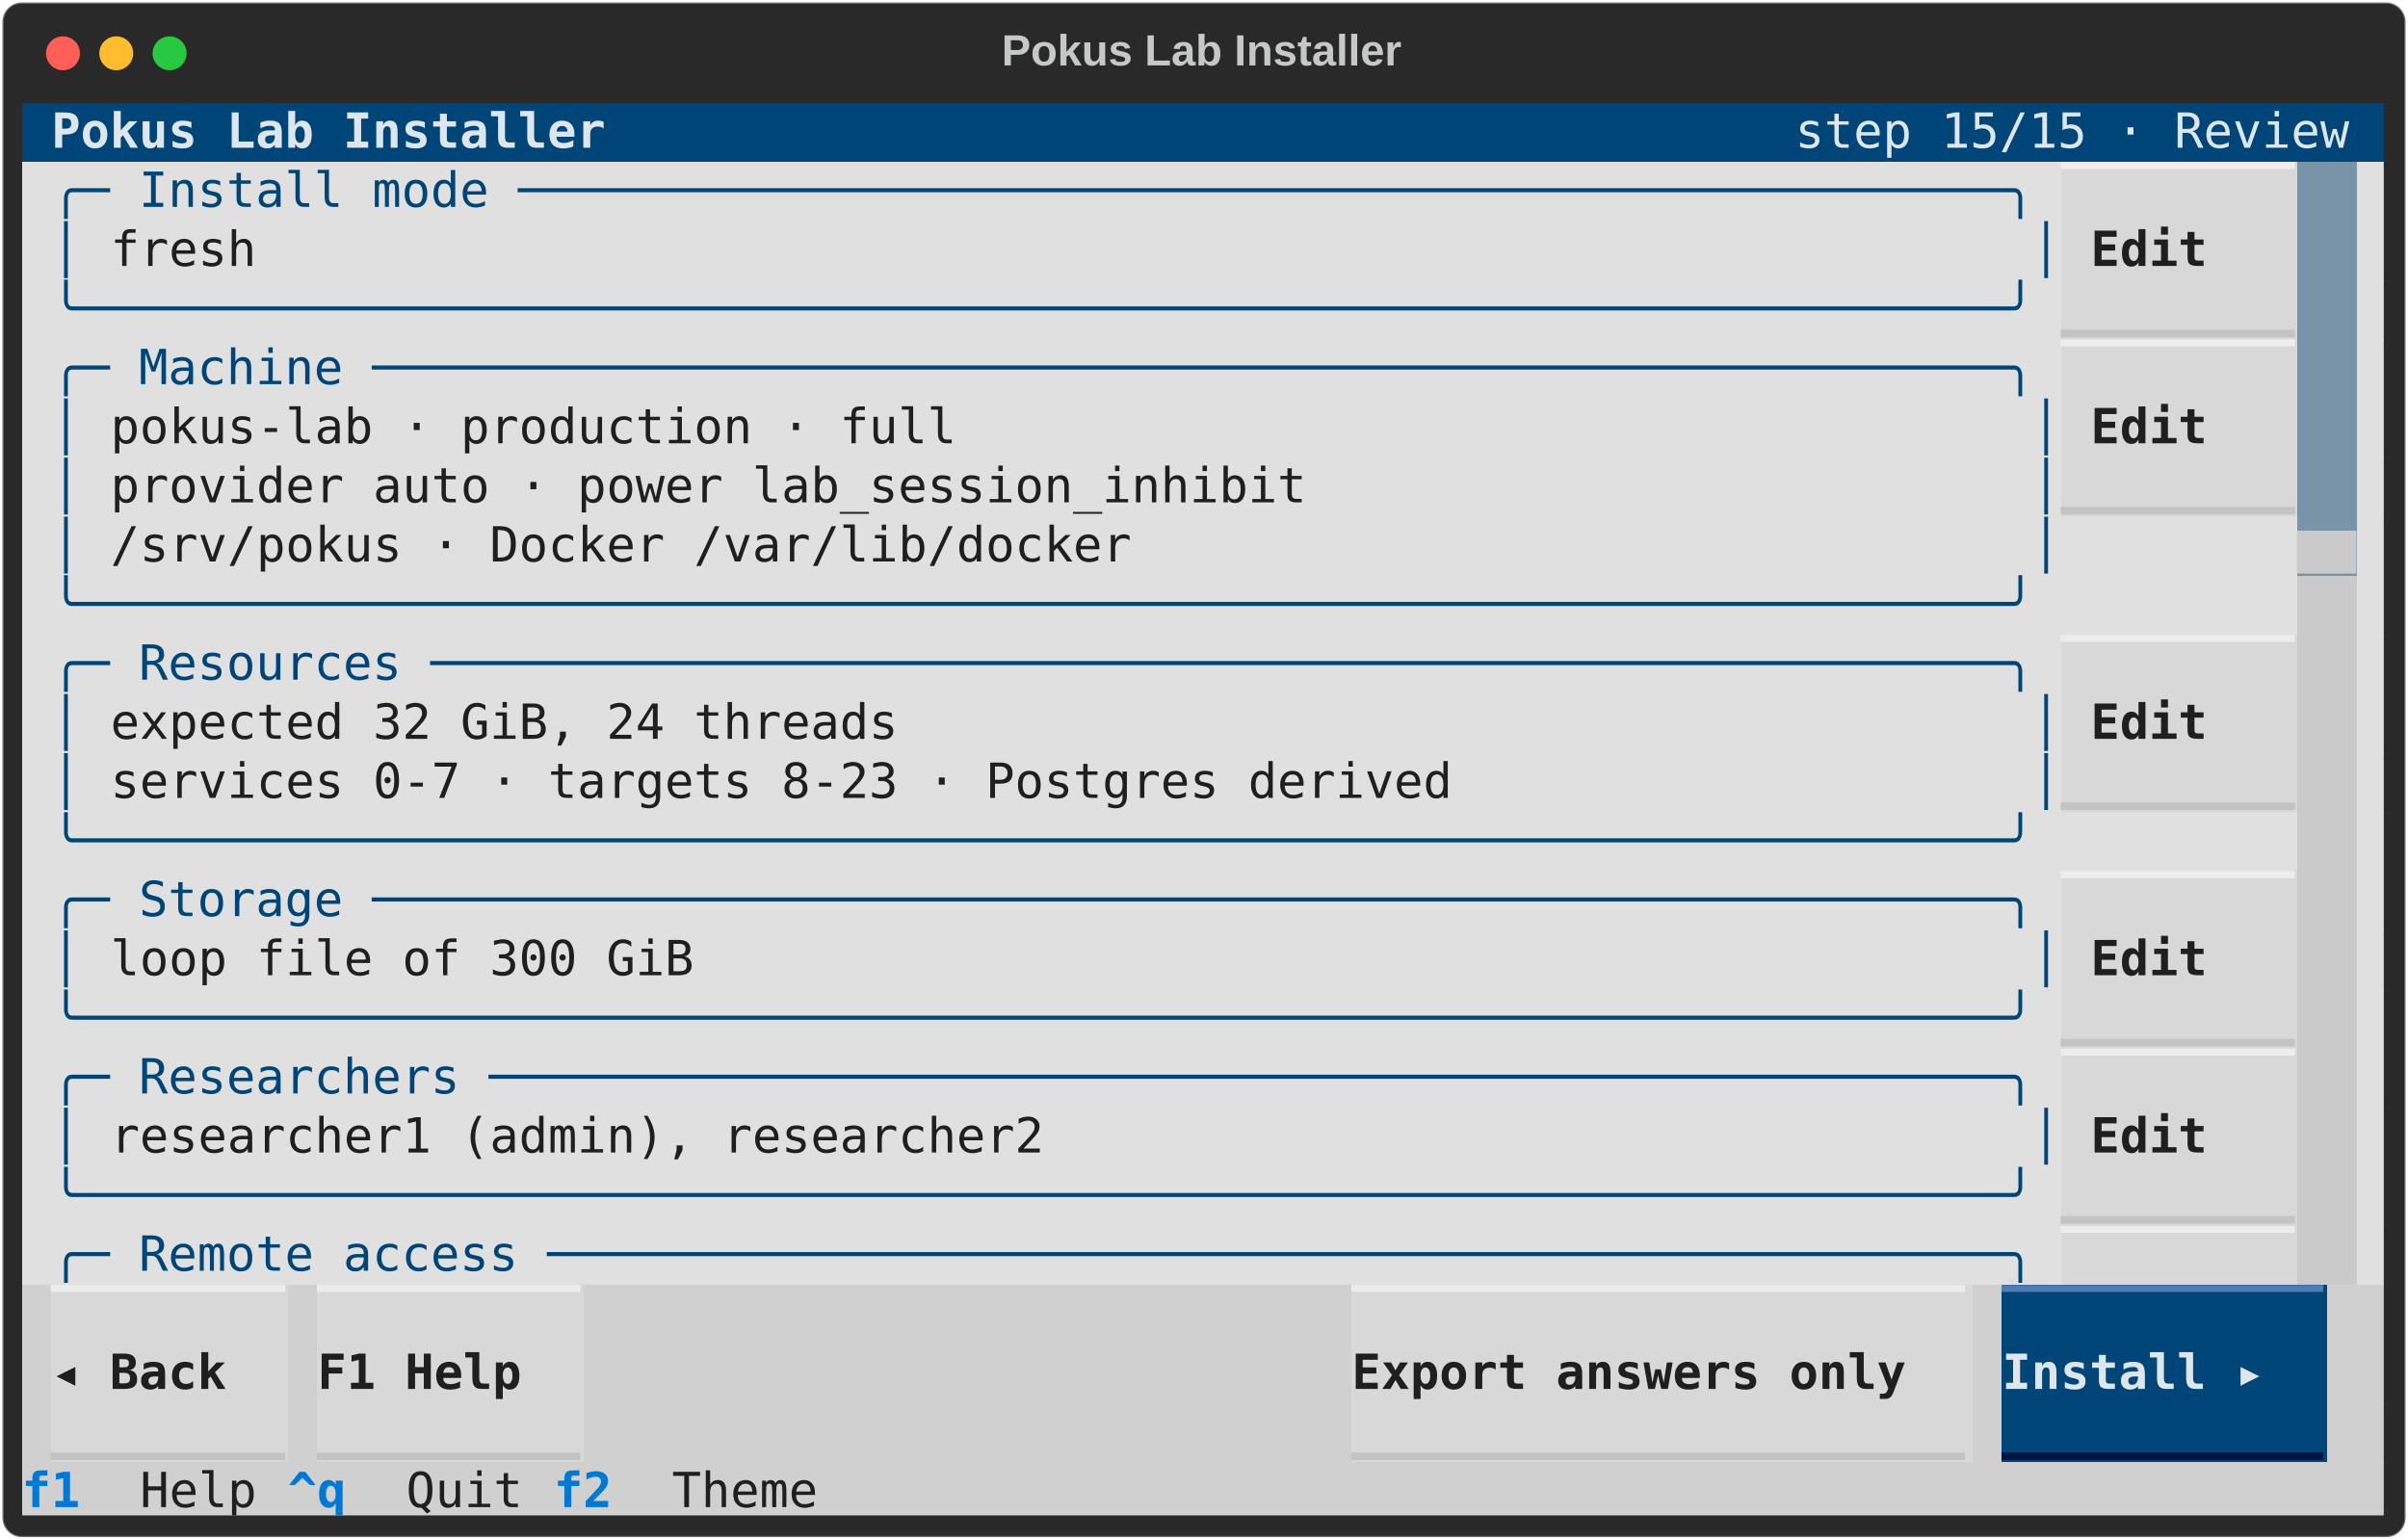
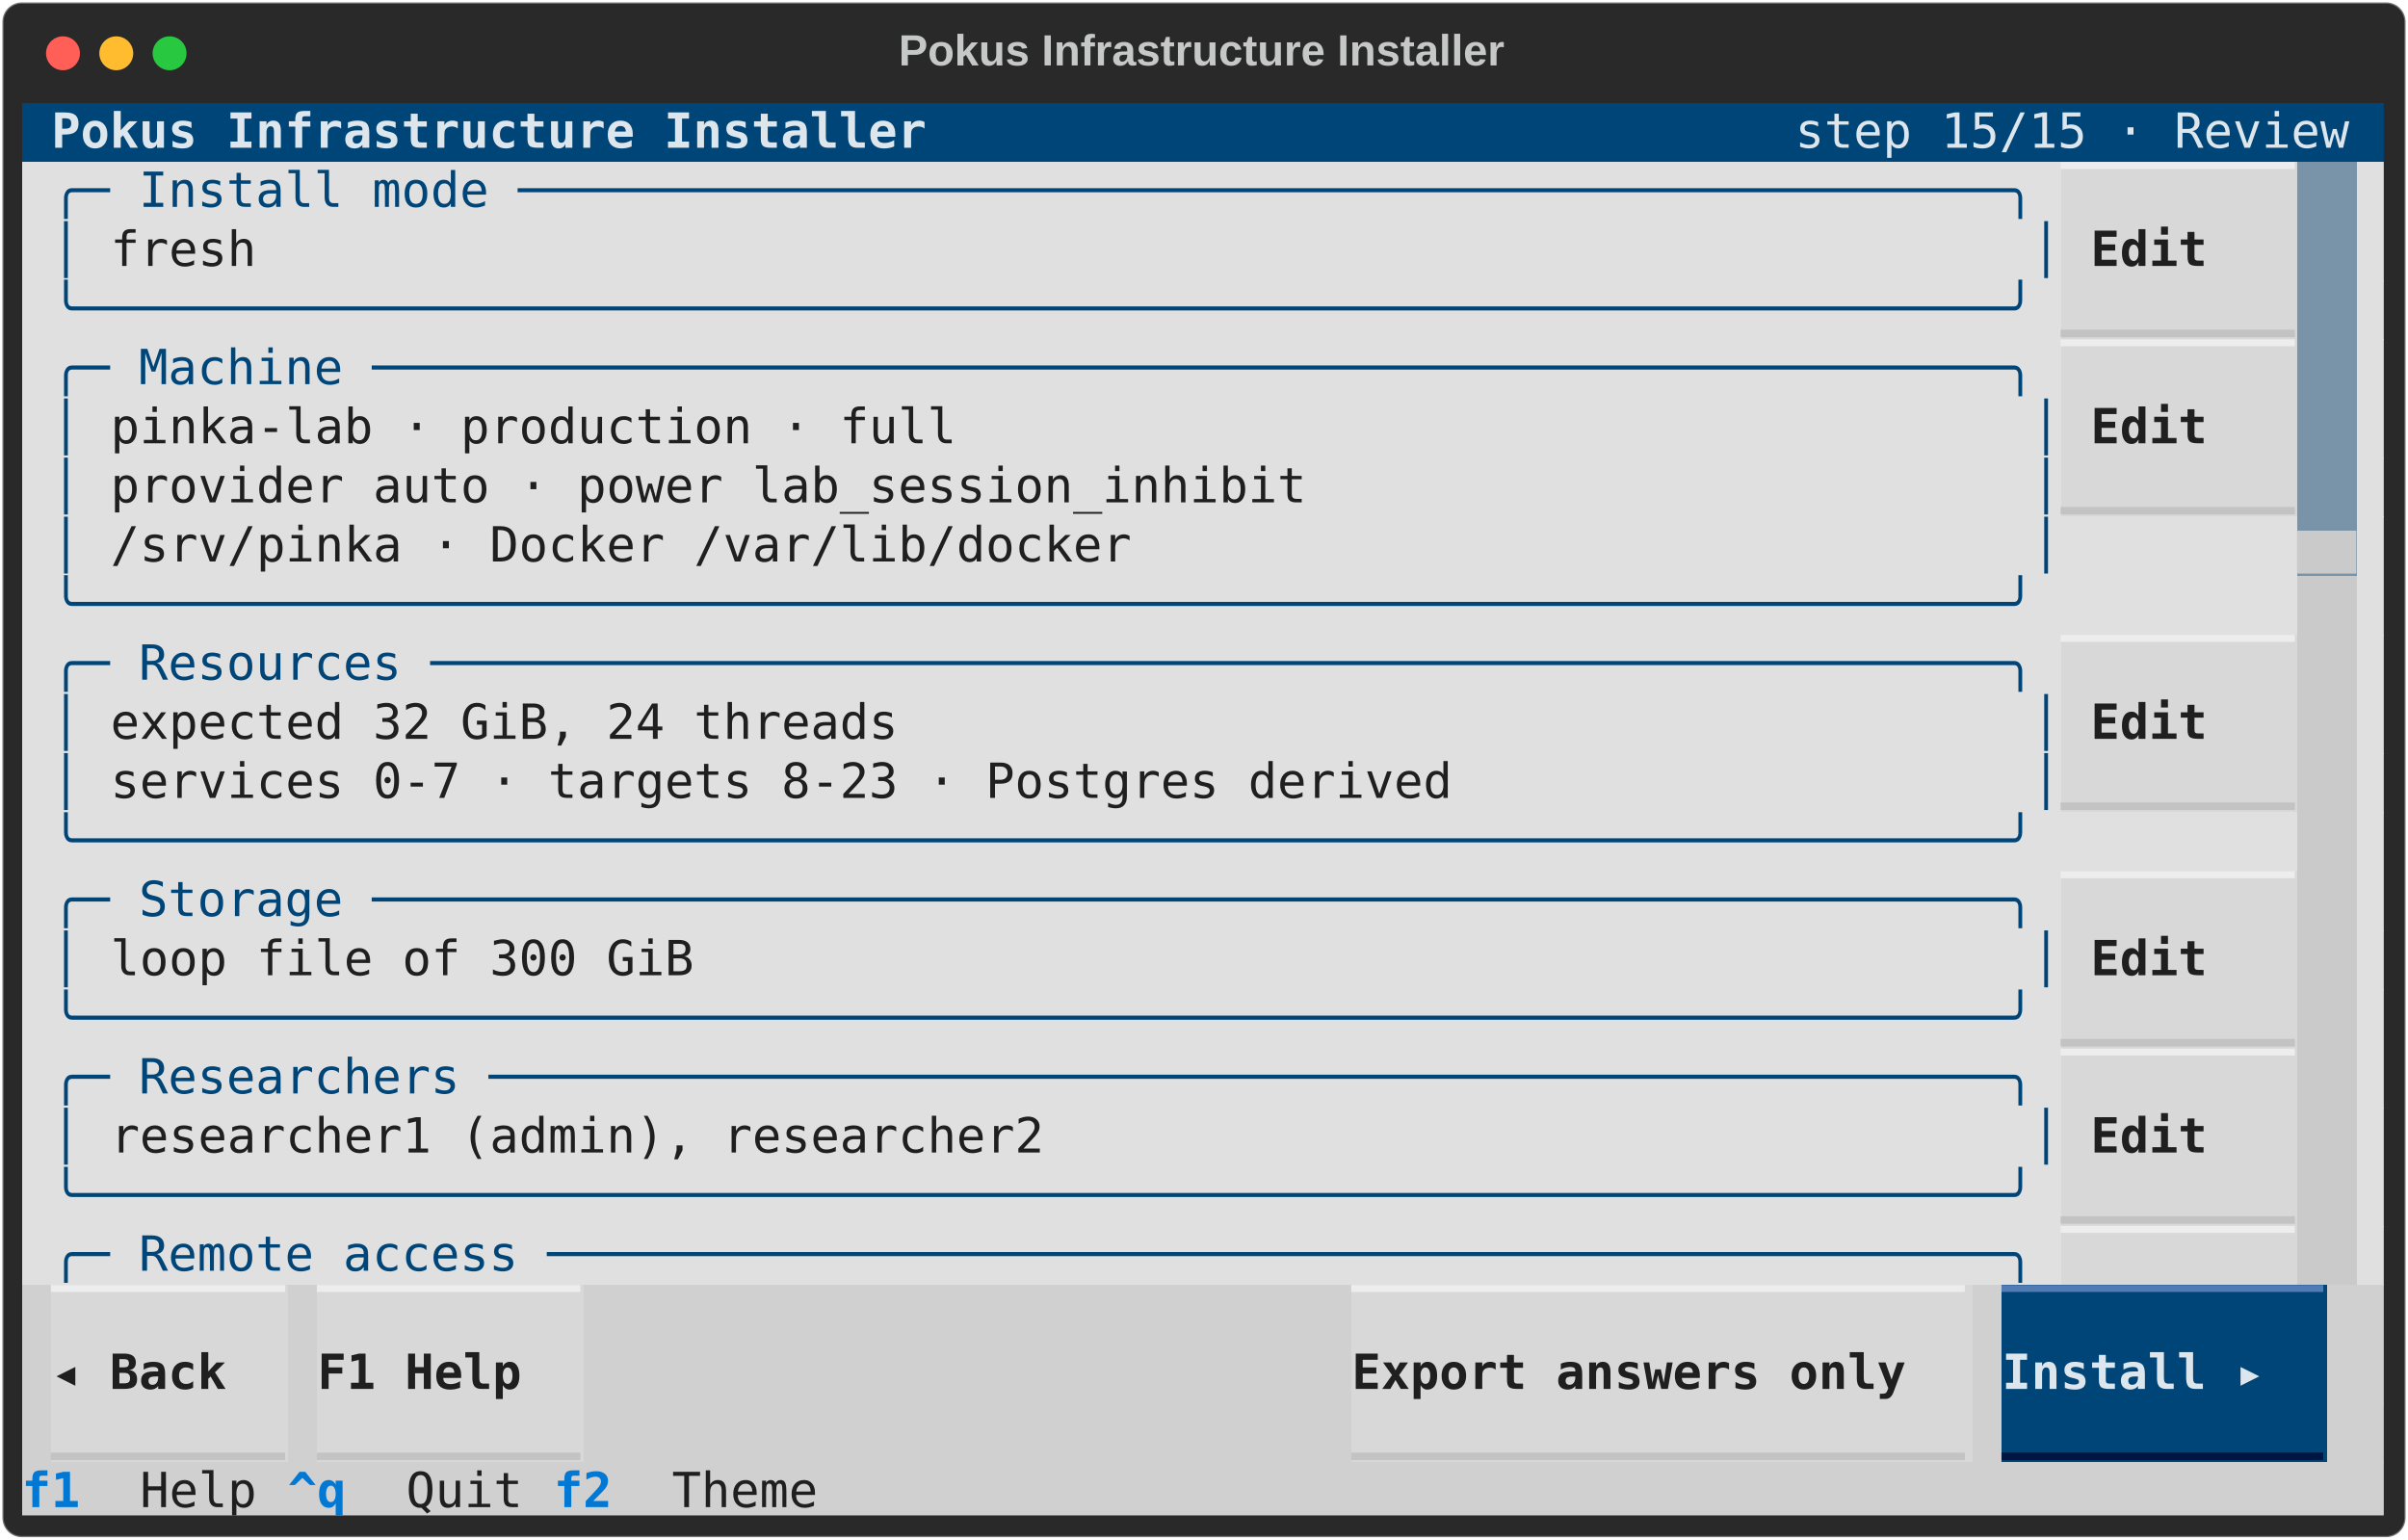
<svg xmlns="http://www.w3.org/2000/svg" class="rich-terminal" viewBox="0 0 994 635.6">
  <style>

    @font-face {
        font-family: "Fira Code";
        src: local("FiraCode-Regular"),
                url("https://cdnjs.cloudflare.com/ajax/libs/firacode/6.2.0/woff2/FiraCode-Regular.woff2") format("woff2"),
                url("https://cdnjs.cloudflare.com/ajax/libs/firacode/6.2.0/woff/FiraCode-Regular.woff") format("woff");
        font-style: normal;
        font-weight: 400;
    }
    @font-face {
        font-family: "Fira Code";
        src: local("FiraCode-Bold"),
                url("https://cdnjs.cloudflare.com/ajax/libs/firacode/6.2.0/woff2/FiraCode-Bold.woff2") format("woff2"),
                url("https://cdnjs.cloudflare.com/ajax/libs/firacode/6.2.0/woff/FiraCode-Bold.woff") format("woff");
        font-style: bold;
        font-weight: 700;
    }

    .terminal-matrix {
        font-family: Fira Code, monospace;
        font-size: 20px;
        line-height: 24.4px;
        font-variant-east-asian: full-width;
    }

    .terminal-title {
        font-size: 18px;
        font-weight: bold;
        font-family: arial;
    }

    .terminal-r1 { fill: #c5c8c6 }
.terminal-r2 { fill: #dde6ed;font-weight: bold }
.terminal-r3 { fill: #dde6ed }
.terminal-r4 { fill: #004578 }
.terminal-r5 { fill: #ededed }
.terminal-r6 { fill: #e0e0e0 }
.terminal-r7 { fill: #1f1f1f }
.terminal-r8 { fill: #1f1f1f;font-weight: bold }
.terminal-r9 { fill: #c3c3c3 }
.terminal-r10 { fill: #cacaca }
.terminal-r11 { fill: #507bb3 }
.terminal-r12 { fill: #001541 }
.terminal-r13 { fill: #0178d4;font-weight: bold }
    </style>
  <defs>
    <clipPath id="terminal-clip-terminal">
      <rect x="0" y="0" width="975.0" height="584.6" />
    </clipPath>
    <clipPath id="terminal-line-0">
      <rect x="0" y="1.5" width="976" height="24.65" />
    </clipPath>
    <clipPath id="terminal-line-1">
      <rect x="0" y="25.9" width="976" height="24.65" />
    </clipPath>
    <clipPath id="terminal-line-2">
      <rect x="0" y="50.3" width="976" height="24.65" />
    </clipPath>
    <clipPath id="terminal-line-3">
      <rect x="0" y="74.7" width="976" height="24.65" />
    </clipPath>
    <clipPath id="terminal-line-4">
      <rect x="0" y="99.1" width="976" height="24.65" />
    </clipPath>
    <clipPath id="terminal-line-5">
      <rect x="0" y="123.5" width="976" height="24.65" />
    </clipPath>
    <clipPath id="terminal-line-6">
      <rect x="0" y="147.9" width="976" height="24.65" />
    </clipPath>
    <clipPath id="terminal-line-7">
      <rect x="0" y="172.3" width="976" height="24.65" />
    </clipPath>
    <clipPath id="terminal-line-8">
      <rect x="0" y="196.7" width="976" height="24.65" />
    </clipPath>
    <clipPath id="terminal-line-9">
      <rect x="0" y="221.1" width="976" height="24.65" />
    </clipPath>
    <clipPath id="terminal-line-10">
      <rect x="0" y="245.5" width="976" height="24.65" />
    </clipPath>
    <clipPath id="terminal-line-11">
      <rect x="0" y="269.9" width="976" height="24.65" />
    </clipPath>
    <clipPath id="terminal-line-12">
      <rect x="0" y="294.3" width="976" height="24.65" />
    </clipPath>
    <clipPath id="terminal-line-13">
      <rect x="0" y="318.7" width="976" height="24.65" />
    </clipPath>
    <clipPath id="terminal-line-14">
      <rect x="0" y="343.1" width="976" height="24.65" />
    </clipPath>
    <clipPath id="terminal-line-15">
      <rect x="0" y="367.5" width="976" height="24.65" />
    </clipPath>
    <clipPath id="terminal-line-16">
      <rect x="0" y="391.9" width="976" height="24.65" />
    </clipPath>
    <clipPath id="terminal-line-17">
      <rect x="0" y="416.3" width="976" height="24.65" />
    </clipPath>
    <clipPath id="terminal-line-18">
      <rect x="0" y="440.7" width="976" height="24.65" />
    </clipPath>
    <clipPath id="terminal-line-19">
      <rect x="0" y="465.1" width="976" height="24.65" />
    </clipPath>
    <clipPath id="terminal-line-20">
      <rect x="0" y="489.5" width="976" height="24.65" />
    </clipPath>
    <clipPath id="terminal-line-21">
      <rect x="0" y="513.9" width="976" height="24.65" />
    </clipPath>
    <clipPath id="terminal-line-22">
      <rect x="0" y="538.3" width="976" height="24.65" />
    </clipPath>
  </defs>
  <rect fill="#292929" stroke="rgba(255,255,255,0.35)" stroke-width="1" x="1" y="1" width="992" height="633.6" rx="8" />
-   <text class="terminal-title" fill="#c5c8c6" text-anchor="middle" x="496" y="27">Pokus Lab Installer</text>
+   <text class="terminal-title" fill="#c5c8c6" text-anchor="middle" x="496" y="27">Pokus Infrastructure Installer</text>
  <g transform="translate(26,22)">
    <circle cx="0" cy="0" r="7" fill="#ff5f57" />
    <circle cx="22" cy="0" r="7" fill="#febc2e" />
    <circle cx="44" cy="0" r="7" fill="#28c840" />
  </g>
  <g transform="translate(9, 41)" clip-path="url(#terminal-clip-terminal)">
    <rect fill="#004578" x="0" y="1.5" width="12.2" height="24.65" shape-rendering="crispEdges" />
-     <rect fill="#004578" x="12.2" y="1.5" width="231.8" height="24.65" shape-rendering="crispEdges" />
-     <rect fill="#004578" x="244" y="1.5" width="488" height="24.65" shape-rendering="crispEdges" />
+     <rect fill="#004578" x="12.2" y="1.5" width="366" height="24.65" shape-rendering="crispEdges" />
+     <rect fill="#004578" x="378.2" y="1.5" width="353.8" height="24.65" shape-rendering="crispEdges" />
    <rect fill="#004578" x="732" y="1.5" width="231.8" height="24.65" shape-rendering="crispEdges" />
    <rect fill="#004578" x="963.8" y="1.5" width="12.2" height="24.65" shape-rendering="crispEdges" />
    <rect fill="#e0e0e0" x="0" y="25.9" width="12.2" height="24.65" shape-rendering="crispEdges" />
    <rect fill="#e0e0e0" x="12.2" y="25.9" width="829.6" height="24.65" shape-rendering="crispEdges" />
    <rect fill="#d8d8d8" x="841.8" y="25.9" width="97.6" height="24.65" shape-rendering="crispEdges" />
    <rect fill="#7994a9" x="939.4" y="25.9" width="24.4" height="24.65" shape-rendering="crispEdges" />
    <rect fill="#e0e0e0" x="963.8" y="25.9" width="12.2" height="24.65" shape-rendering="crispEdges" />
    <rect fill="#e0e0e0" x="0" y="50.3" width="12.2" height="24.65" shape-rendering="crispEdges" />
    <rect fill="#e0e0e0" x="12.2" y="50.3" width="12.2" height="24.65" shape-rendering="crispEdges" />
    <rect fill="#e0e0e0" x="24.4" y="50.3" width="12.2" height="24.65" shape-rendering="crispEdges" />
    <rect fill="#e0e0e0" x="36.6" y="50.3" width="61" height="24.65" shape-rendering="crispEdges" />
    <rect fill="#e0e0e0" x="97.6" y="50.3" width="732" height="24.65" shape-rendering="crispEdges" />
    <rect fill="#e0e0e0" x="829.6" y="50.3" width="12.2" height="24.65" shape-rendering="crispEdges" />
    <rect fill="#d8d8d8" x="841.8" y="50.3" width="12.2" height="24.65" shape-rendering="crispEdges" />
    <rect fill="#d8d8d8" x="854" y="50.3" width="73.2" height="24.65" shape-rendering="crispEdges" />
    <rect fill="#d8d8d8" x="927.2" y="50.3" width="12.2" height="24.65" shape-rendering="crispEdges" />
    <rect fill="#7994a9" x="939.4" y="50.3" width="24.4" height="24.65" shape-rendering="crispEdges" />
    <rect fill="#e0e0e0" x="963.8" y="50.3" width="12.2" height="24.65" shape-rendering="crispEdges" />
    <rect fill="#e0e0e0" x="0" y="74.7" width="12.2" height="24.65" shape-rendering="crispEdges" />
    <rect fill="#e0e0e0" x="12.2" y="74.7" width="829.6" height="24.65" shape-rendering="crispEdges" />
    <rect fill="#d8d8d8" x="841.8" y="74.7" width="97.6" height="24.65" shape-rendering="crispEdges" />
    <rect fill="#7994a9" x="939.4" y="74.7" width="24.4" height="24.65" shape-rendering="crispEdges" />
    <rect fill="#e0e0e0" x="963.8" y="74.7" width="12.2" height="24.65" shape-rendering="crispEdges" />
    <rect fill="#e0e0e0" x="0" y="99.1" width="12.2" height="24.65" shape-rendering="crispEdges" />
    <rect fill="#e0e0e0" x="12.2" y="99.1" width="829.6" height="24.65" shape-rendering="crispEdges" />
    <rect fill="#d8d8d8" x="841.8" y="99.1" width="97.6" height="24.65" shape-rendering="crispEdges" />
    <rect fill="#7994a9" x="939.4" y="99.1" width="24.4" height="24.65" shape-rendering="crispEdges" />
    <rect fill="#e0e0e0" x="963.8" y="99.1" width="12.2" height="24.65" shape-rendering="crispEdges" />
    <rect fill="#e0e0e0" x="0" y="123.5" width="12.2" height="24.65" shape-rendering="crispEdges" />
    <rect fill="#e0e0e0" x="12.2" y="123.5" width="12.2" height="24.65" shape-rendering="crispEdges" />
    <rect fill="#e0e0e0" x="24.4" y="123.5" width="12.2" height="24.65" shape-rendering="crispEdges" />
    <rect fill="#e0e0e0" x="36.6" y="123.5" width="353.8" height="24.65" shape-rendering="crispEdges" />
    <rect fill="#e0e0e0" x="390.4" y="123.5" width="439.2" height="24.65" shape-rendering="crispEdges" />
    <rect fill="#e0e0e0" x="829.6" y="123.5" width="12.2" height="24.65" shape-rendering="crispEdges" />
    <rect fill="#d8d8d8" x="841.8" y="123.5" width="12.2" height="24.65" shape-rendering="crispEdges" />
    <rect fill="#d8d8d8" x="854" y="123.5" width="73.2" height="24.65" shape-rendering="crispEdges" />
    <rect fill="#d8d8d8" x="927.2" y="123.5" width="12.2" height="24.65" shape-rendering="crispEdges" />
    <rect fill="#7994a9" x="939.4" y="123.5" width="24.4" height="24.65" shape-rendering="crispEdges" />
    <rect fill="#e0e0e0" x="963.8" y="123.5" width="12.2" height="24.65" shape-rendering="crispEdges" />
    <rect fill="#e0e0e0" x="0" y="147.9" width="12.2" height="24.65" shape-rendering="crispEdges" />
    <rect fill="#e0e0e0" x="12.2" y="147.9" width="12.2" height="24.65" shape-rendering="crispEdges" />
    <rect fill="#e0e0e0" x="24.4" y="147.9" width="12.2" height="24.65" shape-rendering="crispEdges" />
    <rect fill="#e0e0e0" x="36.6" y="147.9" width="500.2" height="24.65" shape-rendering="crispEdges" />
    <rect fill="#e0e0e0" x="536.8" y="147.9" width="292.8" height="24.65" shape-rendering="crispEdges" />
    <rect fill="#e0e0e0" x="829.6" y="147.9" width="12.2" height="24.65" shape-rendering="crispEdges" />
    <rect fill="#d8d8d8" x="841.8" y="147.9" width="97.6" height="24.65" shape-rendering="crispEdges" />
    <rect fill="#7994a9" x="939.4" y="147.9" width="24.4" height="24.65" shape-rendering="crispEdges" />
    <rect fill="#e0e0e0" x="963.8" y="147.9" width="12.2" height="24.65" shape-rendering="crispEdges" />
    <rect fill="#e0e0e0" x="0" y="172.3" width="12.2" height="24.65" shape-rendering="crispEdges" />
    <rect fill="#e0e0e0" x="12.2" y="172.3" width="12.2" height="24.65" shape-rendering="crispEdges" />
    <rect fill="#e0e0e0" x="24.4" y="172.3" width="12.2" height="24.65" shape-rendering="crispEdges" />
    <rect fill="#e0e0e0" x="36.6" y="172.3" width="427" height="24.65" shape-rendering="crispEdges" />
    <rect fill="#e0e0e0" x="463.6" y="172.3" width="366" height="24.65" shape-rendering="crispEdges" />
    <rect fill="#e0e0e0" x="829.6" y="172.3" width="12.2" height="24.65" shape-rendering="crispEdges" />
    <rect fill="#e0e0e0" x="841.8" y="172.3" width="97.6" height="24.65" shape-rendering="crispEdges" />
    <rect fill="#7994a9" x="939.4" y="172.3" width="24.4" height="24.65" shape-rendering="crispEdges" />
    <rect fill="#e0e0e0" x="963.8" y="172.3" width="12.2" height="24.65" shape-rendering="crispEdges" />
    <rect fill="#e0e0e0" x="0" y="196.7" width="12.2" height="24.65" shape-rendering="crispEdges" />
    <rect fill="#e0e0e0" x="12.2" y="196.7" width="829.6" height="24.65" shape-rendering="crispEdges" />
    <rect fill="#e0e0e0" x="841.8" y="196.7" width="97.6" height="24.65" shape-rendering="crispEdges" />
    <rect fill="#cacaca" x="939.4" y="196.7" width="24.4" height="24.65" shape-rendering="crispEdges" />
    <rect fill="#e0e0e0" x="963.8" y="196.7" width="12.2" height="24.65" shape-rendering="crispEdges" />
    <rect fill="#e0e0e0" x="0" y="221.1" width="12.2" height="24.65" shape-rendering="crispEdges" />
    <rect fill="#e0e0e0" x="12.2" y="221.1" width="829.6" height="24.65" shape-rendering="crispEdges" />
    <rect fill="#d8d8d8" x="841.8" y="221.1" width="97.6" height="24.65" shape-rendering="crispEdges" />
    <rect fill="#cacaca" x="939.4" y="221.1" width="24.4" height="24.65" shape-rendering="crispEdges" />
    <rect fill="#e0e0e0" x="963.8" y="221.1" width="12.2" height="24.65" shape-rendering="crispEdges" />
    <rect fill="#e0e0e0" x="0" y="245.5" width="12.2" height="24.65" shape-rendering="crispEdges" />
    <rect fill="#e0e0e0" x="12.2" y="245.5" width="12.2" height="24.65" shape-rendering="crispEdges" />
    <rect fill="#e0e0e0" x="24.4" y="245.5" width="12.2" height="24.65" shape-rendering="crispEdges" />
    <rect fill="#e0e0e0" x="36.6" y="245.5" width="329.4" height="24.65" shape-rendering="crispEdges" />
    <rect fill="#e0e0e0" x="366" y="245.5" width="463.6" height="24.65" shape-rendering="crispEdges" />
    <rect fill="#e0e0e0" x="829.6" y="245.5" width="12.2" height="24.65" shape-rendering="crispEdges" />
    <rect fill="#d8d8d8" x="841.8" y="245.5" width="12.2" height="24.65" shape-rendering="crispEdges" />
    <rect fill="#d8d8d8" x="854" y="245.5" width="73.2" height="24.65" shape-rendering="crispEdges" />
    <rect fill="#d8d8d8" x="927.2" y="245.5" width="12.2" height="24.65" shape-rendering="crispEdges" />
    <rect fill="#cacaca" x="939.4" y="245.5" width="24.4" height="24.65" shape-rendering="crispEdges" />
    <rect fill="#e0e0e0" x="963.8" y="245.5" width="12.2" height="24.65" shape-rendering="crispEdges" />
    <rect fill="#e0e0e0" x="0" y="269.9" width="12.2" height="24.65" shape-rendering="crispEdges" />
    <rect fill="#e0e0e0" x="12.2" y="269.9" width="12.2" height="24.65" shape-rendering="crispEdges" />
    <rect fill="#e0e0e0" x="24.4" y="269.9" width="12.2" height="24.65" shape-rendering="crispEdges" />
    <rect fill="#e0e0e0" x="36.6" y="269.9" width="561.2" height="24.65" shape-rendering="crispEdges" />
    <rect fill="#e0e0e0" x="597.8" y="269.9" width="231.8" height="24.65" shape-rendering="crispEdges" />
    <rect fill="#e0e0e0" x="829.6" y="269.9" width="12.2" height="24.65" shape-rendering="crispEdges" />
    <rect fill="#d8d8d8" x="841.8" y="269.9" width="97.6" height="24.65" shape-rendering="crispEdges" />
    <rect fill="#cacaca" x="939.4" y="269.9" width="24.4" height="24.65" shape-rendering="crispEdges" />
    <rect fill="#e0e0e0" x="963.8" y="269.9" width="12.2" height="24.65" shape-rendering="crispEdges" />
    <rect fill="#e0e0e0" x="0" y="294.3" width="12.2" height="24.65" shape-rendering="crispEdges" />
    <rect fill="#e0e0e0" x="12.2" y="294.3" width="829.6" height="24.65" shape-rendering="crispEdges" />
    <rect fill="#e0e0e0" x="841.8" y="294.3" width="97.6" height="24.65" shape-rendering="crispEdges" />
    <rect fill="#cacaca" x="939.4" y="294.3" width="24.4" height="24.65" shape-rendering="crispEdges" />
    <rect fill="#e0e0e0" x="963.8" y="294.3" width="12.2" height="24.65" shape-rendering="crispEdges" />
    <rect fill="#e0e0e0" x="0" y="318.7" width="12.2" height="24.65" shape-rendering="crispEdges" />
    <rect fill="#e0e0e0" x="12.2" y="318.7" width="829.6" height="24.65" shape-rendering="crispEdges" />
    <rect fill="#d8d8d8" x="841.8" y="318.7" width="97.6" height="24.65" shape-rendering="crispEdges" />
    <rect fill="#cacaca" x="939.4" y="318.7" width="24.4" height="24.65" shape-rendering="crispEdges" />
    <rect fill="#e0e0e0" x="963.8" y="318.7" width="12.2" height="24.65" shape-rendering="crispEdges" />
    <rect fill="#e0e0e0" x="0" y="343.1" width="12.2" height="24.65" shape-rendering="crispEdges" />
    <rect fill="#e0e0e0" x="12.2" y="343.1" width="12.2" height="24.65" shape-rendering="crispEdges" />
    <rect fill="#e0e0e0" x="24.4" y="343.1" width="12.2" height="24.65" shape-rendering="crispEdges" />
    <rect fill="#e0e0e0" x="36.6" y="343.1" width="244" height="24.65" shape-rendering="crispEdges" />
    <rect fill="#e0e0e0" x="280.6" y="343.1" width="549" height="24.65" shape-rendering="crispEdges" />
    <rect fill="#e0e0e0" x="829.6" y="343.1" width="12.2" height="24.65" shape-rendering="crispEdges" />
    <rect fill="#d8d8d8" x="841.8" y="343.1" width="12.2" height="24.65" shape-rendering="crispEdges" />
    <rect fill="#d8d8d8" x="854" y="343.1" width="73.2" height="24.65" shape-rendering="crispEdges" />
    <rect fill="#d8d8d8" x="927.2" y="343.1" width="12.2" height="24.65" shape-rendering="crispEdges" />
    <rect fill="#cacaca" x="939.4" y="343.1" width="24.4" height="24.65" shape-rendering="crispEdges" />
    <rect fill="#e0e0e0" x="963.8" y="343.1" width="12.2" height="24.65" shape-rendering="crispEdges" />
    <rect fill="#e0e0e0" x="0" y="367.5" width="12.2" height="24.65" shape-rendering="crispEdges" />
    <rect fill="#e0e0e0" x="12.2" y="367.5" width="829.6" height="24.65" shape-rendering="crispEdges" />
    <rect fill="#d8d8d8" x="841.8" y="367.5" width="97.6" height="24.65" shape-rendering="crispEdges" />
    <rect fill="#cacaca" x="939.4" y="367.5" width="24.4" height="24.65" shape-rendering="crispEdges" />
    <rect fill="#e0e0e0" x="963.8" y="367.5" width="12.2" height="24.65" shape-rendering="crispEdges" />
    <rect fill="#e0e0e0" x="0" y="391.9" width="12.2" height="24.65" shape-rendering="crispEdges" />
    <rect fill="#e0e0e0" x="12.2" y="391.9" width="829.6" height="24.65" shape-rendering="crispEdges" />
    <rect fill="#d8d8d8" x="841.8" y="391.9" width="97.6" height="24.65" shape-rendering="crispEdges" />
    <rect fill="#cacaca" x="939.4" y="391.9" width="24.4" height="24.65" shape-rendering="crispEdges" />
    <rect fill="#e0e0e0" x="963.8" y="391.9" width="12.2" height="24.65" shape-rendering="crispEdges" />
    <rect fill="#e0e0e0" x="0" y="416.3" width="12.2" height="24.65" shape-rendering="crispEdges" />
    <rect fill="#e0e0e0" x="12.2" y="416.3" width="12.2" height="24.65" shape-rendering="crispEdges" />
    <rect fill="#e0e0e0" x="24.4" y="416.3" width="12.2" height="24.65" shape-rendering="crispEdges" />
    <rect fill="#e0e0e0" x="36.6" y="416.3" width="390.4" height="24.65" shape-rendering="crispEdges" />
    <rect fill="#e0e0e0" x="427" y="416.3" width="402.6" height="24.65" shape-rendering="crispEdges" />
    <rect fill="#e0e0e0" x="829.6" y="416.3" width="12.2" height="24.65" shape-rendering="crispEdges" />
    <rect fill="#d8d8d8" x="841.8" y="416.3" width="12.2" height="24.65" shape-rendering="crispEdges" />
    <rect fill="#d8d8d8" x="854" y="416.3" width="73.2" height="24.65" shape-rendering="crispEdges" />
    <rect fill="#d8d8d8" x="927.2" y="416.3" width="12.2" height="24.65" shape-rendering="crispEdges" />
    <rect fill="#cacaca" x="939.4" y="416.3" width="24.4" height="24.65" shape-rendering="crispEdges" />
    <rect fill="#e0e0e0" x="963.8" y="416.3" width="12.2" height="24.65" shape-rendering="crispEdges" />
    <rect fill="#e0e0e0" x="0" y="440.7" width="12.2" height="24.65" shape-rendering="crispEdges" />
    <rect fill="#e0e0e0" x="12.2" y="440.7" width="829.6" height="24.65" shape-rendering="crispEdges" />
    <rect fill="#d8d8d8" x="841.8" y="440.7" width="97.6" height="24.65" shape-rendering="crispEdges" />
    <rect fill="#cacaca" x="939.4" y="440.7" width="24.4" height="24.65" shape-rendering="crispEdges" />
    <rect fill="#e0e0e0" x="963.8" y="440.7" width="12.2" height="24.65" shape-rendering="crispEdges" />
    <rect fill="#e0e0e0" x="0" y="465.1" width="12.2" height="24.65" shape-rendering="crispEdges" />
    <rect fill="#e0e0e0" x="12.2" y="465.1" width="829.6" height="24.65" shape-rendering="crispEdges" />
    <rect fill="#d8d8d8" x="841.8" y="465.1" width="97.6" height="24.65" shape-rendering="crispEdges" />
    <rect fill="#cacaca" x="939.4" y="465.1" width="24.4" height="24.65" shape-rendering="crispEdges" />
    <rect fill="#e0e0e0" x="963.8" y="465.1" width="12.2" height="24.65" shape-rendering="crispEdges" />
    <rect fill="#d0d0d0" x="0" y="489.5" width="12.2" height="24.65" shape-rendering="crispEdges" />
    <rect fill="#d8d8d8" x="12.2" y="489.5" width="97.6" height="24.65" shape-rendering="crispEdges" />
    <rect fill="#d0d0d0" x="109.8" y="489.5" width="12.2" height="24.65" shape-rendering="crispEdges" />
    <rect fill="#d8d8d8" x="122" y="489.5" width="109.8" height="24.65" shape-rendering="crispEdges" />
    <rect fill="#d0d0d0" x="231.8" y="489.5" width="12.2" height="24.65" shape-rendering="crispEdges" />
    <rect fill="#d0d0d0" x="244" y="489.5" width="0" height="24.65" shape-rendering="crispEdges" />
    <rect fill="#d0d0d0" x="244" y="489.5" width="305" height="24.65" shape-rendering="crispEdges" />
    <rect fill="#d8d8d8" x="549" y="489.5" width="256.2" height="24.65" shape-rendering="crispEdges" />
    <rect fill="#d0d0d0" x="805.2" y="489.5" width="12.2" height="24.65" shape-rendering="crispEdges" />
    <rect fill="#004578" x="817.4" y="489.5" width="134.2" height="24.65" shape-rendering="crispEdges" />
    <rect fill="#d0d0d0" x="951.6" y="489.5" width="24.4" height="24.65" shape-rendering="crispEdges" />
    <rect fill="#d0d0d0" x="0" y="513.9" width="12.2" height="24.65" shape-rendering="crispEdges" />
    <rect fill="#d8d8d8" x="12.2" y="513.9" width="97.6" height="24.65" shape-rendering="crispEdges" />
    <rect fill="#d0d0d0" x="109.8" y="513.9" width="12.2" height="24.65" shape-rendering="crispEdges" />
    <rect fill="#d8d8d8" x="122" y="513.9" width="109.8" height="24.65" shape-rendering="crispEdges" />
    <rect fill="#d0d0d0" x="231.8" y="513.9" width="317.2" height="24.65" shape-rendering="crispEdges" />
    <rect fill="#d8d8d8" x="549" y="513.9" width="256.2" height="24.65" shape-rendering="crispEdges" />
    <rect fill="#d0d0d0" x="805.2" y="513.9" width="12.2" height="24.65" shape-rendering="crispEdges" />
    <rect fill="#004578" x="817.4" y="513.9" width="134.2" height="24.65" shape-rendering="crispEdges" />
    <rect fill="#d0d0d0" x="951.6" y="513.9" width="24.4" height="24.65" shape-rendering="crispEdges" />
    <rect fill="#d0d0d0" x="0" y="538.3" width="12.2" height="24.65" shape-rendering="crispEdges" />
    <rect fill="#d8d8d8" x="12.2" y="538.3" width="97.6" height="24.65" shape-rendering="crispEdges" />
    <rect fill="#d0d0d0" x="109.8" y="538.3" width="12.2" height="24.65" shape-rendering="crispEdges" />
    <rect fill="#d8d8d8" x="122" y="538.3" width="109.8" height="24.65" shape-rendering="crispEdges" />
    <rect fill="#d0d0d0" x="231.8" y="538.3" width="317.2" height="24.65" shape-rendering="crispEdges" />
    <rect fill="#d8d8d8" x="549" y="538.3" width="256.2" height="24.65" shape-rendering="crispEdges" />
    <rect fill="#d0d0d0" x="805.2" y="538.3" width="12.2" height="24.65" shape-rendering="crispEdges" />
    <rect fill="#004578" x="817.4" y="538.3" width="134.2" height="24.65" shape-rendering="crispEdges" />
    <rect fill="#d0d0d0" x="951.6" y="538.3" width="24.4" height="24.65" shape-rendering="crispEdges" />
    <rect fill="#d0d0d0" x="0" y="562.7" width="48.8" height="24.65" shape-rendering="crispEdges" />
    <rect fill="#d0d0d0" x="48.8" y="562.7" width="61" height="24.65" shape-rendering="crispEdges" />
    <rect fill="#d0d0d0" x="109.8" y="562.7" width="48.8" height="24.65" shape-rendering="crispEdges" />
    <rect fill="#d0d0d0" x="158.6" y="562.7" width="61" height="24.65" shape-rendering="crispEdges" />
    <rect fill="#d0d0d0" x="219.6" y="562.7" width="48.8" height="24.65" shape-rendering="crispEdges" />
    <rect fill="#d0d0d0" x="268.4" y="562.7" width="73.2" height="24.65" shape-rendering="crispEdges" />
    <rect fill="#d0d0d0" x="341.6" y="562.7" width="634.4" height="24.65" shape-rendering="crispEdges" />
    <g class="terminal-matrix">
-       <text class="terminal-r2" x="12.2" y="20" textLength="231.8" clip-path="url(#terminal-line-0)">Pokus Lab Installer</text>
+       <text class="terminal-r2" x="12.2" y="20" textLength="366" clip-path="url(#terminal-line-0)">Pokus Infrastructure Installer</text>
      <text class="terminal-r3" x="732" y="20" textLength="231.8" clip-path="url(#terminal-line-0)">step 15/15 · Review</text>
      <text class="terminal-r1" x="976" y="20" textLength="12.2" clip-path="url(#terminal-line-0)">
</text>
      <text class="terminal-r4" x="12.2" y="44.4" textLength="829.6" clip-path="url(#terminal-line-1)">╭─ Install mode ───────────────────────────────────────────────────╮</text>
      <text class="terminal-r5" x="841.8" y="44.4" textLength="97.6" clip-path="url(#terminal-line-1)">▔▔▔▔▔▔▔▔</text>
      <text class="terminal-r1" x="976" y="44.4" textLength="12.2" clip-path="url(#terminal-line-1)">
</text>
      <text class="terminal-r4" x="12.2" y="68.8" textLength="12.2" clip-path="url(#terminal-line-2)">│</text>
      <text class="terminal-r7" x="36.6" y="68.8" textLength="61" clip-path="url(#terminal-line-2)">fresh</text>
      <text class="terminal-r4" x="829.6" y="68.8" textLength="12.2" clip-path="url(#terminal-line-2)">│</text>
      <text class="terminal-r8" x="854" y="68.8" textLength="73.2" clip-path="url(#terminal-line-2)"> Edit </text>
      <text class="terminal-r1" x="976" y="68.8" textLength="12.2" clip-path="url(#terminal-line-2)">
</text>
      <text class="terminal-r4" x="12.2" y="93.2" textLength="829.6" clip-path="url(#terminal-line-3)">╰──────────────────────────────────────────────────────────────────╯</text>
      <text class="terminal-r9" x="841.8" y="93.2" textLength="97.6" clip-path="url(#terminal-line-3)">▁▁▁▁▁▁▁▁</text>
      <text class="terminal-r1" x="976" y="93.2" textLength="12.2" clip-path="url(#terminal-line-3)">
</text>
      <text class="terminal-r4" x="12.2" y="117.6" textLength="829.6" clip-path="url(#terminal-line-4)">╭─ Machine ────────────────────────────────────────────────────────╮</text>
      <text class="terminal-r5" x="841.8" y="117.6" textLength="97.6" clip-path="url(#terminal-line-4)">▔▔▔▔▔▔▔▔</text>
      <text class="terminal-r1" x="976" y="117.6" textLength="12.2" clip-path="url(#terminal-line-4)">
</text>
      <text class="terminal-r4" x="12.2" y="142" textLength="12.2" clip-path="url(#terminal-line-5)">│</text>
-       <text class="terminal-r7" x="36.6" y="142" textLength="353.8" clip-path="url(#terminal-line-5)">pokus-lab · production · full</text>
+       <text class="terminal-r7" x="36.6" y="142" textLength="353.8" clip-path="url(#terminal-line-5)">pinka-lab · production · full</text>
      <text class="terminal-r4" x="829.6" y="142" textLength="12.2" clip-path="url(#terminal-line-5)">│</text>
      <text class="terminal-r8" x="854" y="142" textLength="73.2" clip-path="url(#terminal-line-5)"> Edit </text>
      <text class="terminal-r1" x="976" y="142" textLength="12.2" clip-path="url(#terminal-line-5)">
</text>
      <text class="terminal-r4" x="12.2" y="166.4" textLength="12.2" clip-path="url(#terminal-line-6)">│</text>
      <text class="terminal-r7" x="36.6" y="166.4" textLength="500.2" clip-path="url(#terminal-line-6)">provider auto · power lab_session_inhibit</text>
      <text class="terminal-r4" x="829.6" y="166.4" textLength="12.2" clip-path="url(#terminal-line-6)">│</text>
      <text class="terminal-r9" x="841.8" y="166.4" textLength="97.6" clip-path="url(#terminal-line-6)">▁▁▁▁▁▁▁▁</text>
      <text class="terminal-r1" x="976" y="166.4" textLength="12.2" clip-path="url(#terminal-line-6)">
</text>
      <text class="terminal-r4" x="12.2" y="190.8" textLength="12.2" clip-path="url(#terminal-line-7)">│</text>
-       <text class="terminal-r7" x="36.6" y="190.8" textLength="427" clip-path="url(#terminal-line-7)">/srv/pokus · Docker /var/lib/docker</text>
+       <text class="terminal-r7" x="36.6" y="190.8" textLength="427" clip-path="url(#terminal-line-7)">/srv/pinka · Docker /var/lib/docker</text>
      <text class="terminal-r4" x="829.6" y="190.8" textLength="12.2" clip-path="url(#terminal-line-7)">│</text>
      <text class="terminal-r10" x="939.4" y="190.8" textLength="24.4" clip-path="url(#terminal-line-7)">▆▆</text>
      <text class="terminal-r1" x="976" y="190.8" textLength="12.2" clip-path="url(#terminal-line-7)">
</text>
      <text class="terminal-r4" x="12.2" y="215.2" textLength="829.6" clip-path="url(#terminal-line-8)">╰──────────────────────────────────────────────────────────────────╯</text>
      <text class="terminal-r1" x="976" y="215.2" textLength="12.2" clip-path="url(#terminal-line-8)">
</text>
      <text class="terminal-r4" x="12.2" y="239.6" textLength="829.6" clip-path="url(#terminal-line-9)">╭─ Resources ──────────────────────────────────────────────────────╮</text>
      <text class="terminal-r5" x="841.8" y="239.6" textLength="97.6" clip-path="url(#terminal-line-9)">▔▔▔▔▔▔▔▔</text>
      <text class="terminal-r1" x="976" y="239.6" textLength="12.2" clip-path="url(#terminal-line-9)">
</text>
      <text class="terminal-r4" x="12.2" y="264" textLength="12.2" clip-path="url(#terminal-line-10)">│</text>
      <text class="terminal-r7" x="36.6" y="264" textLength="329.4" clip-path="url(#terminal-line-10)">expected 32 GiB, 24 threads</text>
      <text class="terminal-r4" x="829.6" y="264" textLength="12.2" clip-path="url(#terminal-line-10)">│</text>
      <text class="terminal-r8" x="854" y="264" textLength="73.2" clip-path="url(#terminal-line-10)"> Edit </text>
      <text class="terminal-r1" x="976" y="264" textLength="12.2" clip-path="url(#terminal-line-10)">
</text>
      <text class="terminal-r4" x="12.2" y="288.4" textLength="12.2" clip-path="url(#terminal-line-11)">│</text>
      <text class="terminal-r7" x="36.6" y="288.4" textLength="561.2" clip-path="url(#terminal-line-11)">services 0-7 · targets 8-23 · Postgres derived</text>
      <text class="terminal-r4" x="829.6" y="288.4" textLength="12.2" clip-path="url(#terminal-line-11)">│</text>
      <text class="terminal-r9" x="841.8" y="288.4" textLength="97.6" clip-path="url(#terminal-line-11)">▁▁▁▁▁▁▁▁</text>
      <text class="terminal-r1" x="976" y="288.4" textLength="12.2" clip-path="url(#terminal-line-11)">
</text>
      <text class="terminal-r4" x="12.2" y="312.8" textLength="829.6" clip-path="url(#terminal-line-12)">╰──────────────────────────────────────────────────────────────────╯</text>
      <text class="terminal-r1" x="976" y="312.8" textLength="12.2" clip-path="url(#terminal-line-12)">
</text>
      <text class="terminal-r4" x="12.2" y="337.2" textLength="829.6" clip-path="url(#terminal-line-13)">╭─ Storage ────────────────────────────────────────────────────────╮</text>
      <text class="terminal-r5" x="841.8" y="337.2" textLength="97.6" clip-path="url(#terminal-line-13)">▔▔▔▔▔▔▔▔</text>
      <text class="terminal-r1" x="976" y="337.2" textLength="12.2" clip-path="url(#terminal-line-13)">
</text>
      <text class="terminal-r4" x="12.2" y="361.6" textLength="12.2" clip-path="url(#terminal-line-14)">│</text>
      <text class="terminal-r7" x="36.6" y="361.6" textLength="244" clip-path="url(#terminal-line-14)">loop file of 300 GiB</text>
      <text class="terminal-r4" x="829.6" y="361.6" textLength="12.2" clip-path="url(#terminal-line-14)">│</text>
      <text class="terminal-r8" x="854" y="361.6" textLength="73.2" clip-path="url(#terminal-line-14)"> Edit </text>
      <text class="terminal-r1" x="976" y="361.6" textLength="12.2" clip-path="url(#terminal-line-14)">
</text>
      <text class="terminal-r4" x="12.2" y="386" textLength="829.6" clip-path="url(#terminal-line-15)">╰──────────────────────────────────────────────────────────────────╯</text>
      <text class="terminal-r9" x="841.8" y="386" textLength="97.6" clip-path="url(#terminal-line-15)">▁▁▁▁▁▁▁▁</text>
      <text class="terminal-r1" x="976" y="386" textLength="12.2" clip-path="url(#terminal-line-15)">
</text>
      <text class="terminal-r4" x="12.2" y="410.4" textLength="829.6" clip-path="url(#terminal-line-16)">╭─ Researchers ────────────────────────────────────────────────────╮</text>
      <text class="terminal-r5" x="841.8" y="410.4" textLength="97.6" clip-path="url(#terminal-line-16)">▔▔▔▔▔▔▔▔</text>
      <text class="terminal-r1" x="976" y="410.4" textLength="12.2" clip-path="url(#terminal-line-16)">
</text>
      <text class="terminal-r4" x="12.2" y="434.8" textLength="12.2" clip-path="url(#terminal-line-17)">│</text>
      <text class="terminal-r7" x="36.6" y="434.8" textLength="390.4" clip-path="url(#terminal-line-17)">researcher1 (admin), researcher2</text>
      <text class="terminal-r4" x="829.6" y="434.8" textLength="12.2" clip-path="url(#terminal-line-17)">│</text>
      <text class="terminal-r8" x="854" y="434.8" textLength="73.2" clip-path="url(#terminal-line-17)"> Edit </text>
      <text class="terminal-r1" x="976" y="434.8" textLength="12.2" clip-path="url(#terminal-line-17)">
</text>
      <text class="terminal-r4" x="12.2" y="459.2" textLength="829.6" clip-path="url(#terminal-line-18)">╰──────────────────────────────────────────────────────────────────╯</text>
      <text class="terminal-r9" x="841.8" y="459.2" textLength="97.6" clip-path="url(#terminal-line-18)">▁▁▁▁▁▁▁▁</text>
      <text class="terminal-r1" x="976" y="459.2" textLength="12.2" clip-path="url(#terminal-line-18)">
</text>
      <text class="terminal-r4" x="12.2" y="483.6" textLength="829.6" clip-path="url(#terminal-line-19)">╭─ Remote access ──────────────────────────────────────────────────╮</text>
      <text class="terminal-r5" x="841.8" y="483.6" textLength="97.6" clip-path="url(#terminal-line-19)">▔▔▔▔▔▔▔▔</text>
      <text class="terminal-r1" x="976" y="483.6" textLength="12.2" clip-path="url(#terminal-line-19)">
</text>
      <text class="terminal-r5" x="12.2" y="508" textLength="97.6" clip-path="url(#terminal-line-20)">▔▔▔▔▔▔▔▔</text>
      <text class="terminal-r5" x="122" y="508" textLength="109.8" clip-path="url(#terminal-line-20)">▔▔▔▔▔▔▔▔▔</text>
      <text class="terminal-r5" x="549" y="508" textLength="256.2" clip-path="url(#terminal-line-20)">▔▔▔▔▔▔▔▔▔▔▔▔▔▔▔▔▔▔▔▔▔</text>
      <text class="terminal-r11" x="817.4" y="508" textLength="134.2" clip-path="url(#terminal-line-20)">▔▔▔▔▔▔▔▔▔▔▔</text>
      <text class="terminal-r1" x="976" y="508" textLength="12.2" clip-path="url(#terminal-line-20)">
</text>
      <text class="terminal-r8" x="12.2" y="532.4" textLength="97.6" clip-path="url(#terminal-line-21)"> ◂ Back </text>
      <text class="terminal-r8" x="122" y="532.4" textLength="109.8" clip-path="url(#terminal-line-21)"> F1 Help </text>
      <text class="terminal-r8" x="549" y="532.4" textLength="256.2" clip-path="url(#terminal-line-21)"> Export answers only </text>
      <text class="terminal-r2" x="817.4" y="532.4" textLength="134.2" clip-path="url(#terminal-line-21)"> Install ▸ </text>
      <text class="terminal-r1" x="976" y="532.4" textLength="12.2" clip-path="url(#terminal-line-21)">
</text>
      <text class="terminal-r9" x="12.2" y="556.8" textLength="97.6" clip-path="url(#terminal-line-22)">▁▁▁▁▁▁▁▁</text>
      <text class="terminal-r9" x="122" y="556.8" textLength="109.8" clip-path="url(#terminal-line-22)">▁▁▁▁▁▁▁▁▁</text>
      <text class="terminal-r9" x="549" y="556.8" textLength="256.2" clip-path="url(#terminal-line-22)">▁▁▁▁▁▁▁▁▁▁▁▁▁▁▁▁▁▁▁▁▁</text>
      <text class="terminal-r12" x="817.4" y="556.8" textLength="134.2" clip-path="url(#terminal-line-22)">▁▁▁▁▁▁▁▁▁▁▁</text>
      <text class="terminal-r1" x="976" y="556.8" textLength="12.2" clip-path="url(#terminal-line-22)">
</text>
      <text class="terminal-r13" x="0" y="581.2" textLength="48.8" clip-path="url(#terminal-line-23)"> f1 </text>
      <text class="terminal-r7" x="48.8" y="581.2" textLength="61" clip-path="url(#terminal-line-23)">Help </text>
      <text class="terminal-r13" x="109.8" y="581.2" textLength="48.8" clip-path="url(#terminal-line-23)"> ^q </text>
      <text class="terminal-r7" x="158.6" y="581.2" textLength="61" clip-path="url(#terminal-line-23)">Quit </text>
      <text class="terminal-r13" x="219.6" y="581.2" textLength="48.8" clip-path="url(#terminal-line-23)"> f2 </text>
      <text class="terminal-r7" x="268.4" y="581.2" textLength="73.2" clip-path="url(#terminal-line-23)">Theme </text>
    </g>
  </g>
</svg>
